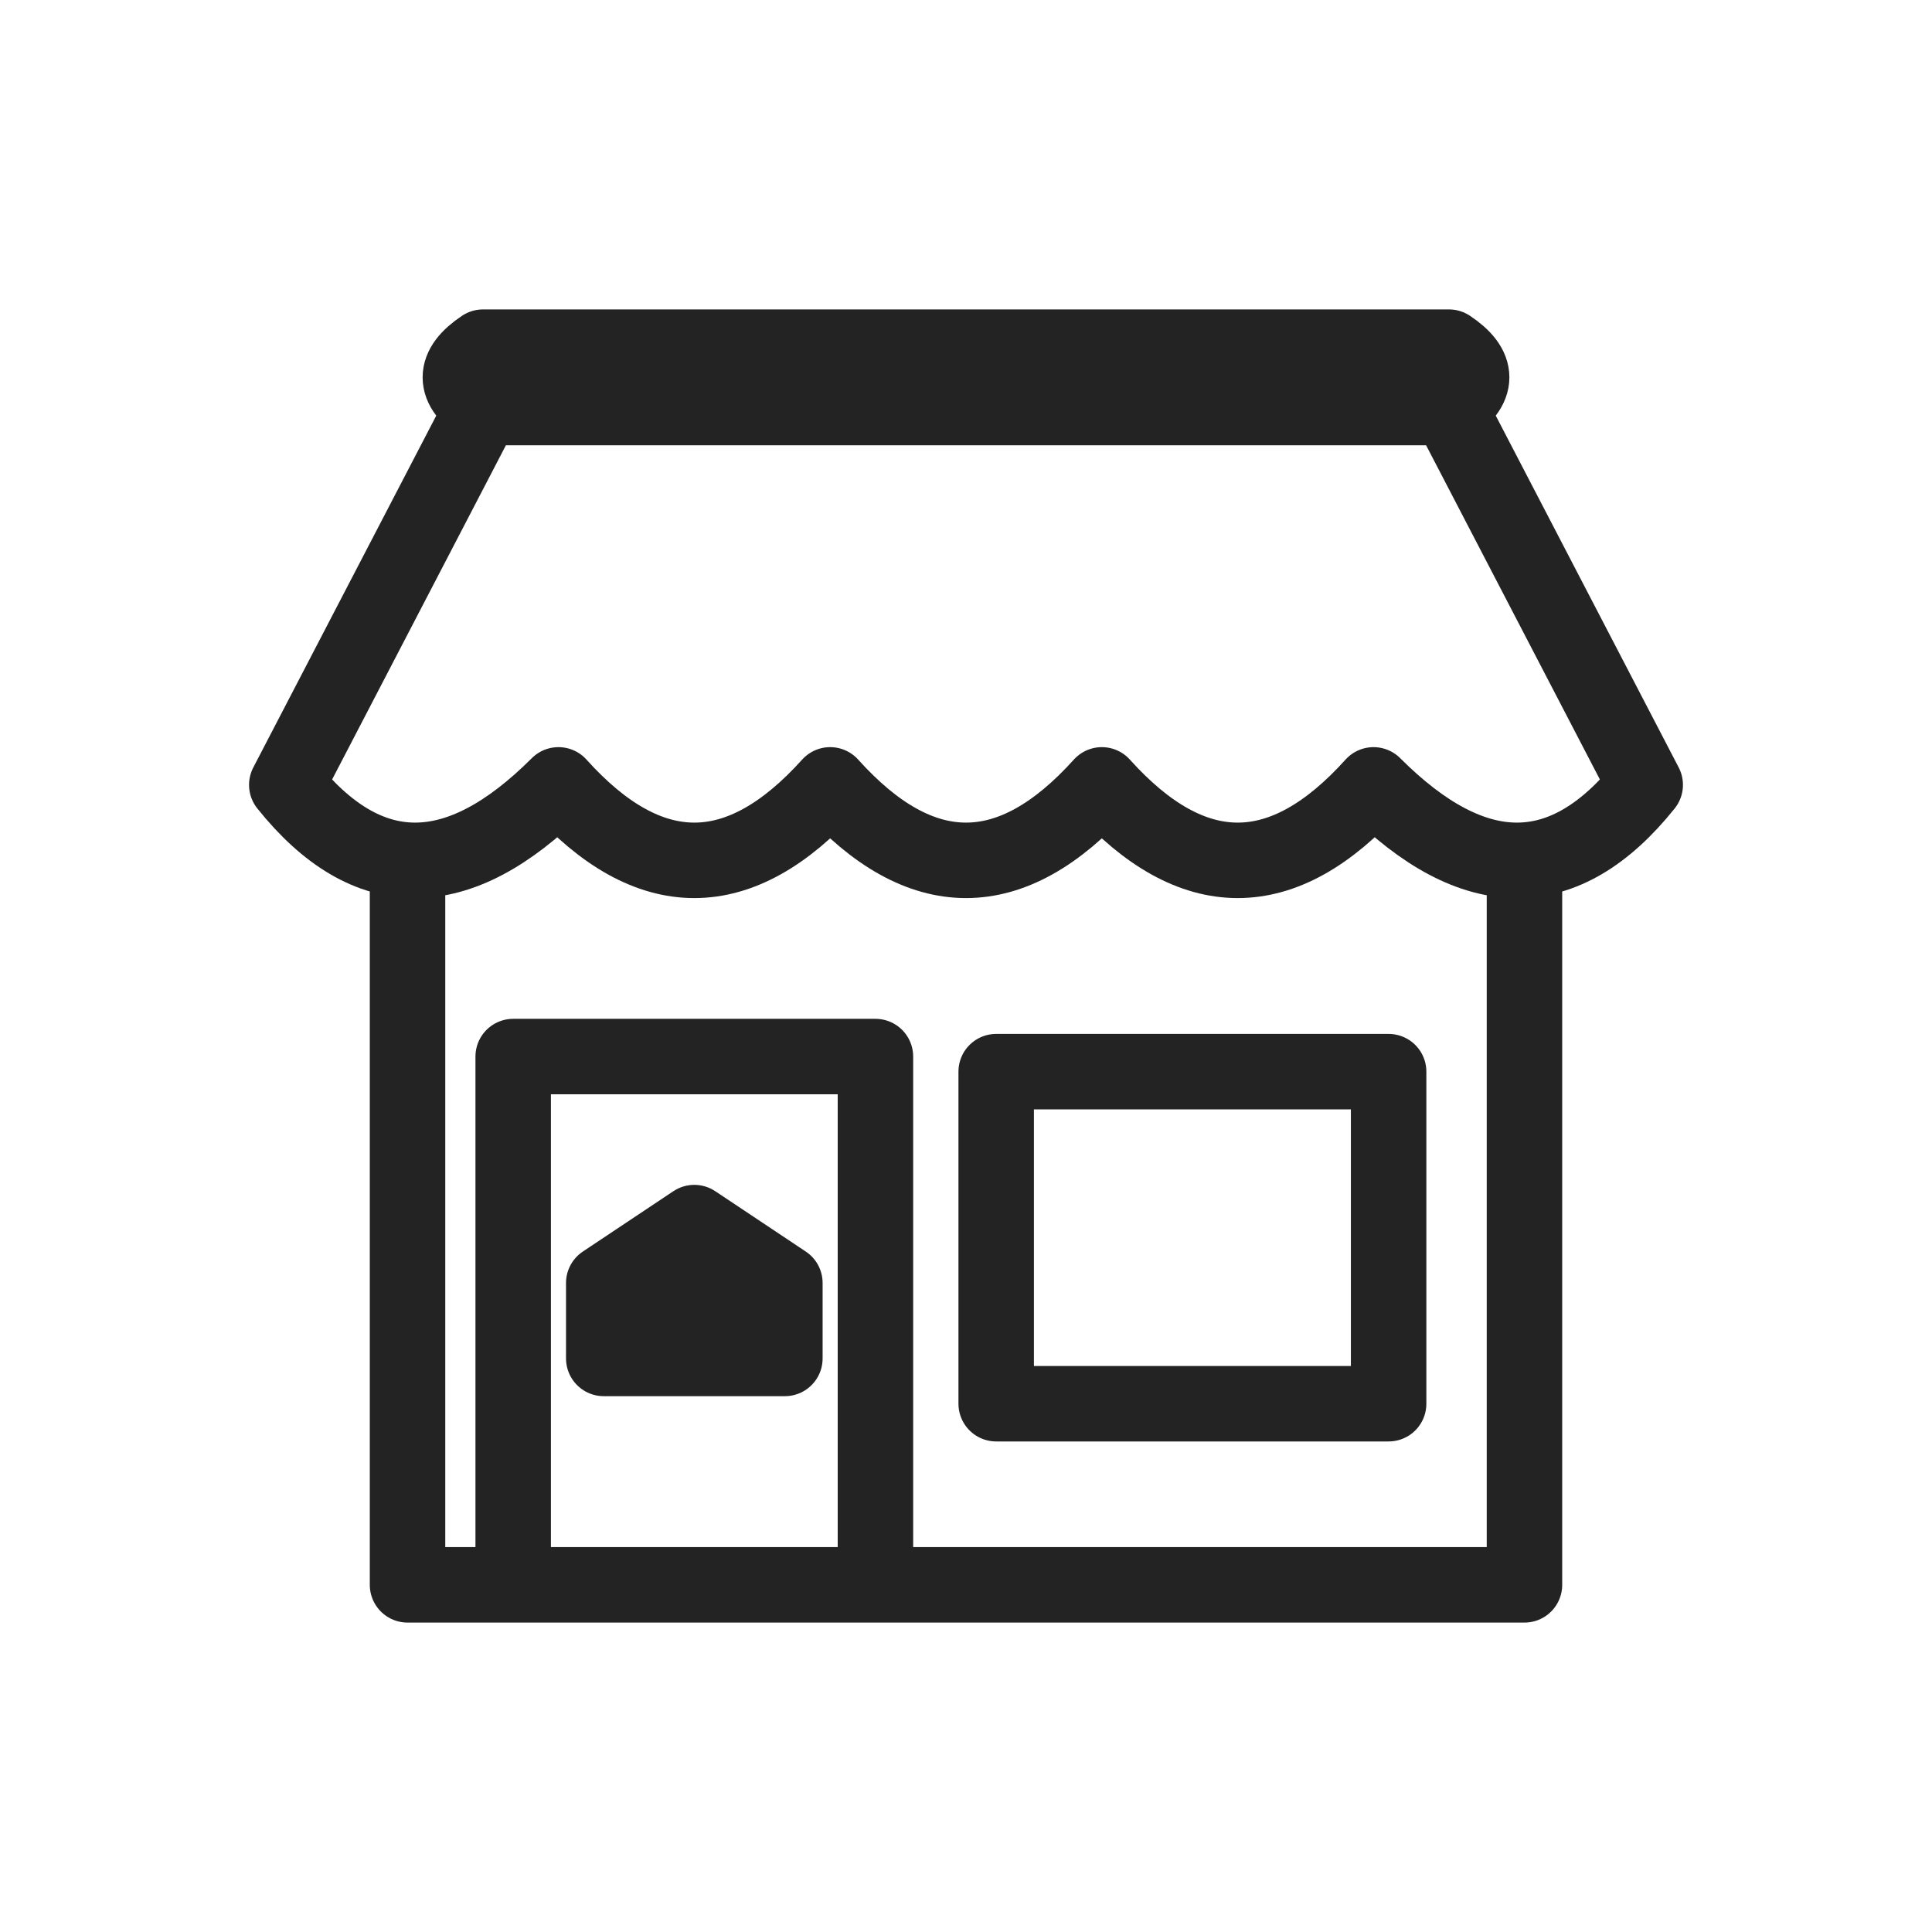
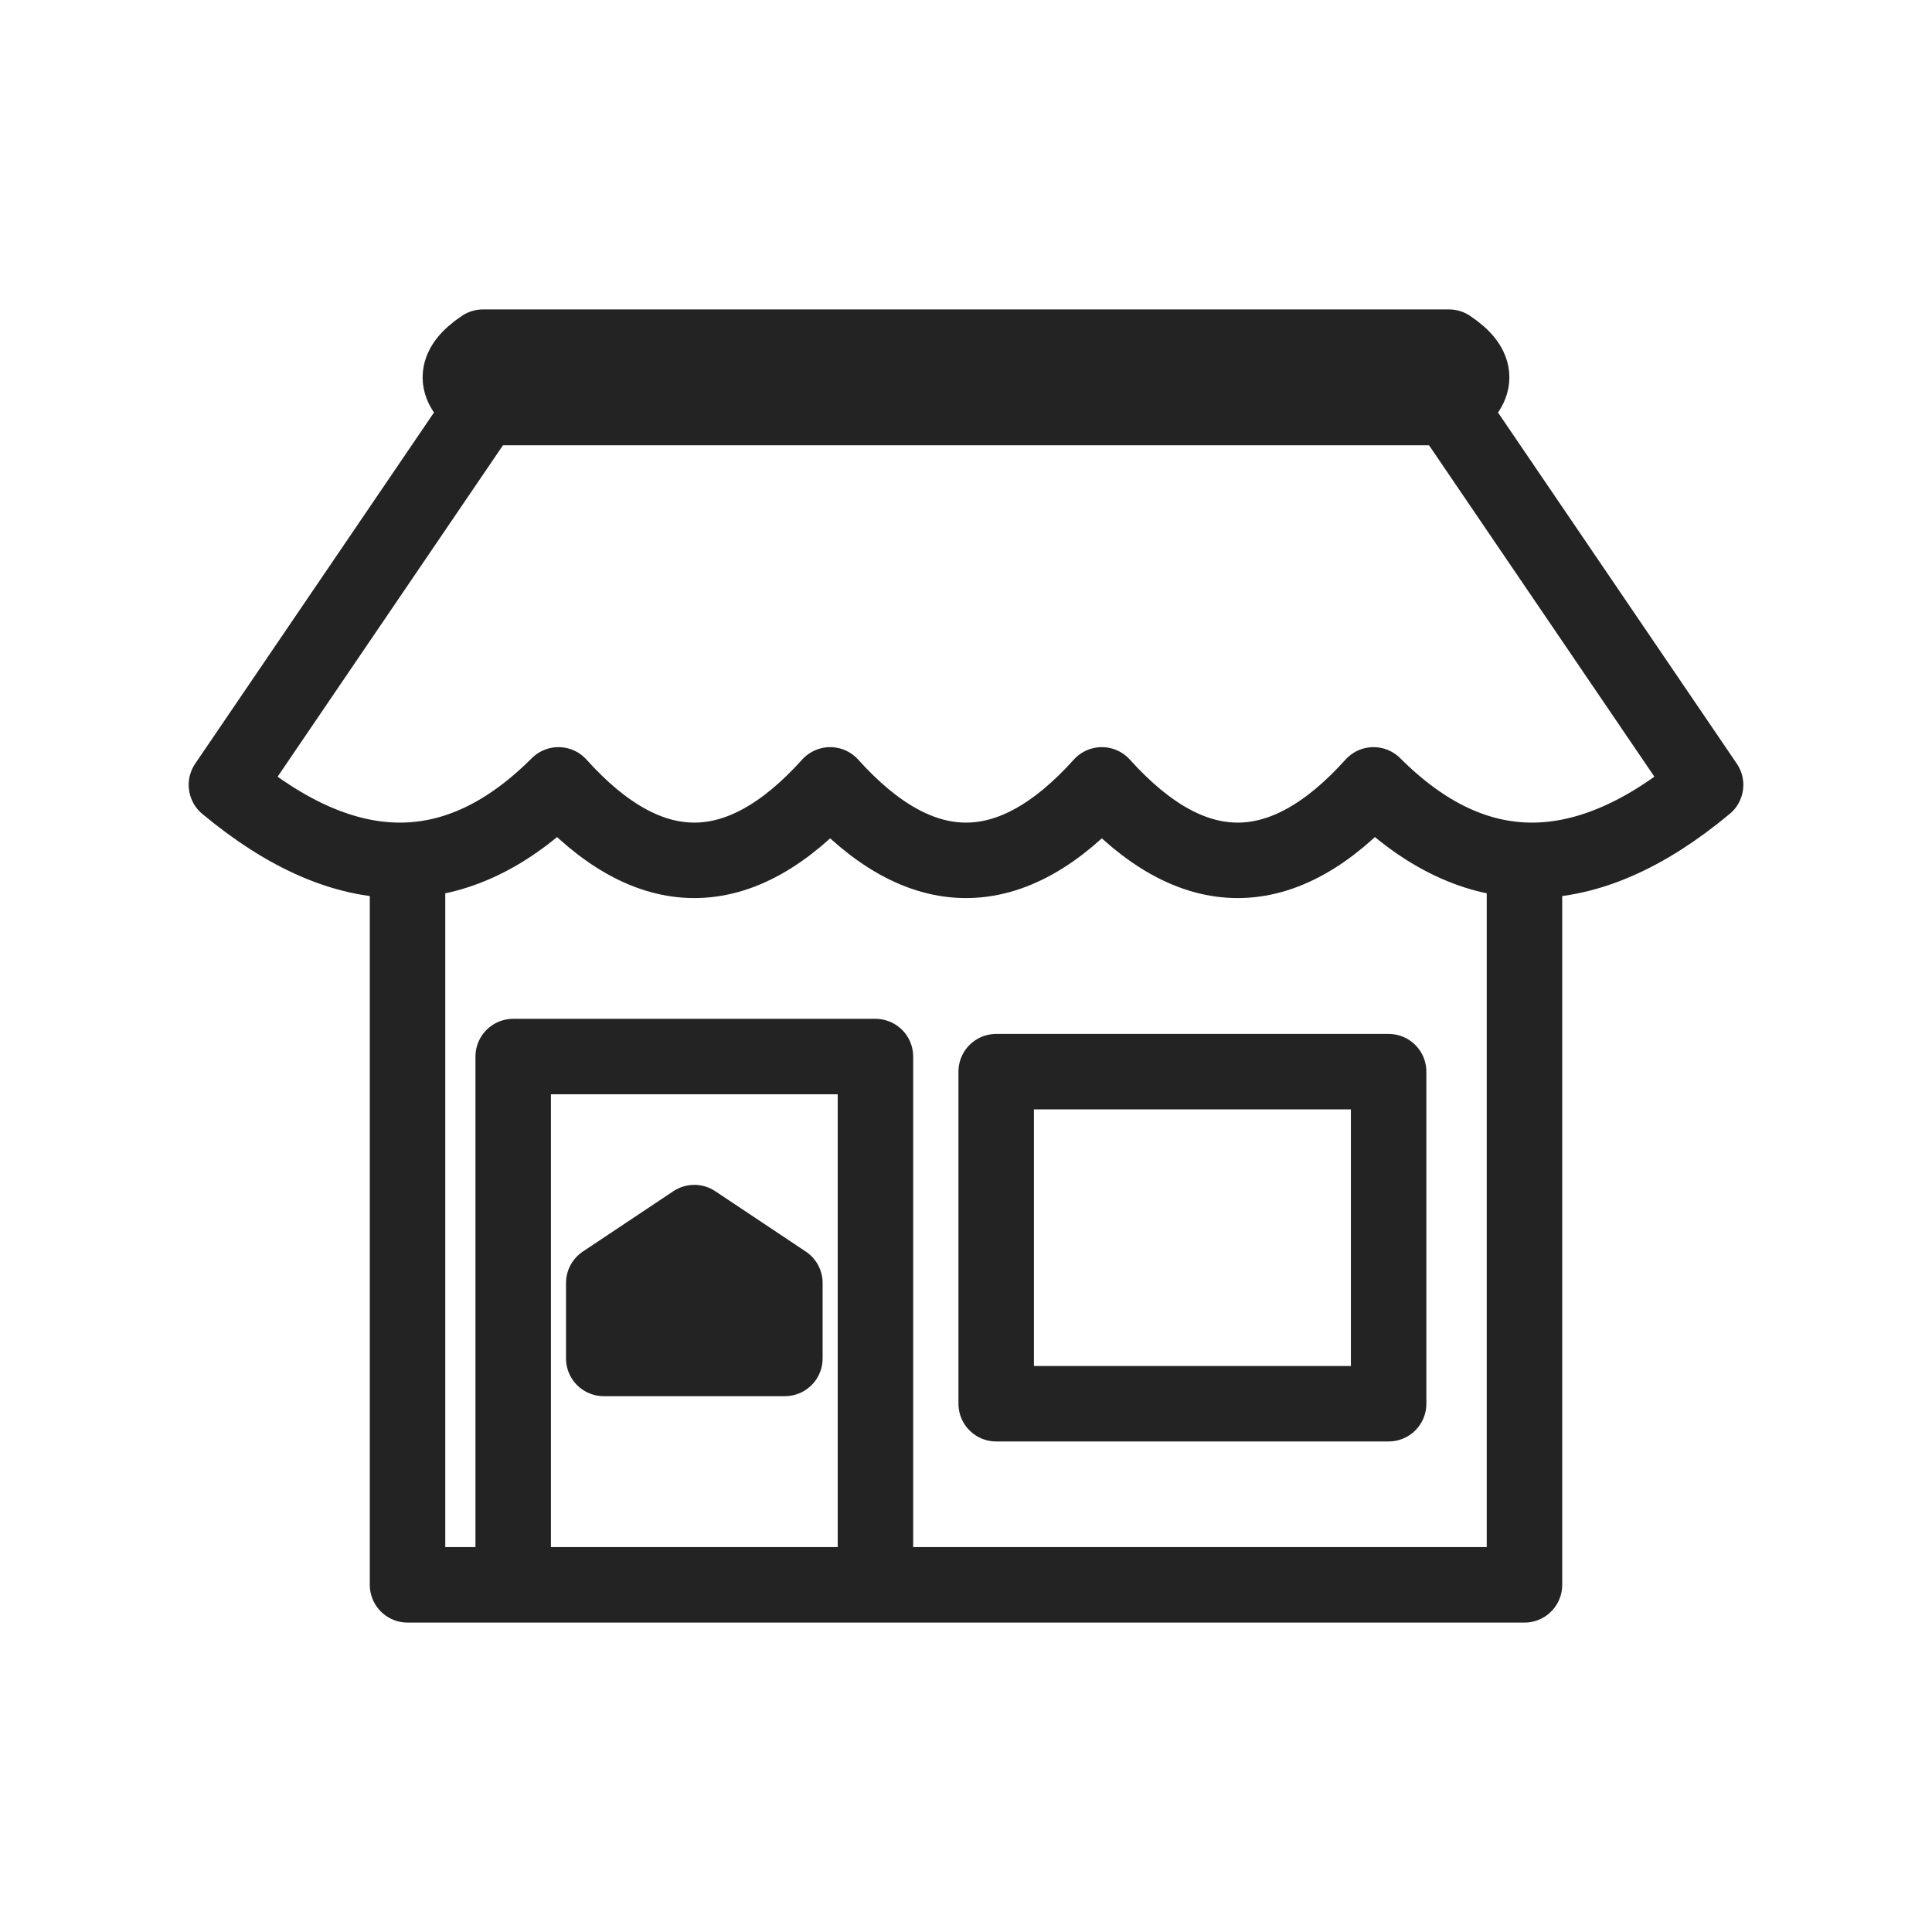
<svg xmlns="http://www.w3.org/2000/svg" viewBox="0 0 128 128" fill="none" stroke="#232323" stroke-width="5" stroke-linecap="round" stroke-linejoin="round">
-   <path d="M92 93V71H66V93Zm4-66q3-2 0-4H32q-3 2 0 4ZM27 57v48h74V57M96 27l13 25q-8 10-18 0-9 10-18 0-9 10-18 0-9 10-18 0-10 10-18 0L32 27ZM58 105V70H34v35ZH93M40 85v5H52V85Zl6-4 6 4Z" />
+   <path d="M92 93V71H66V93Zm4-66q3-2 0-4H32q-3 2 0 4ZM27 57v48h74V57M96 27l17 25q-12 10-22 0-9 10-18 0-9 10-18 0-9 10-18 0-10 10-22 0L32 27ZM58 105V70H34v35ZM40 85v5H52V85Zl6-4 6 4Z" />
</svg>
